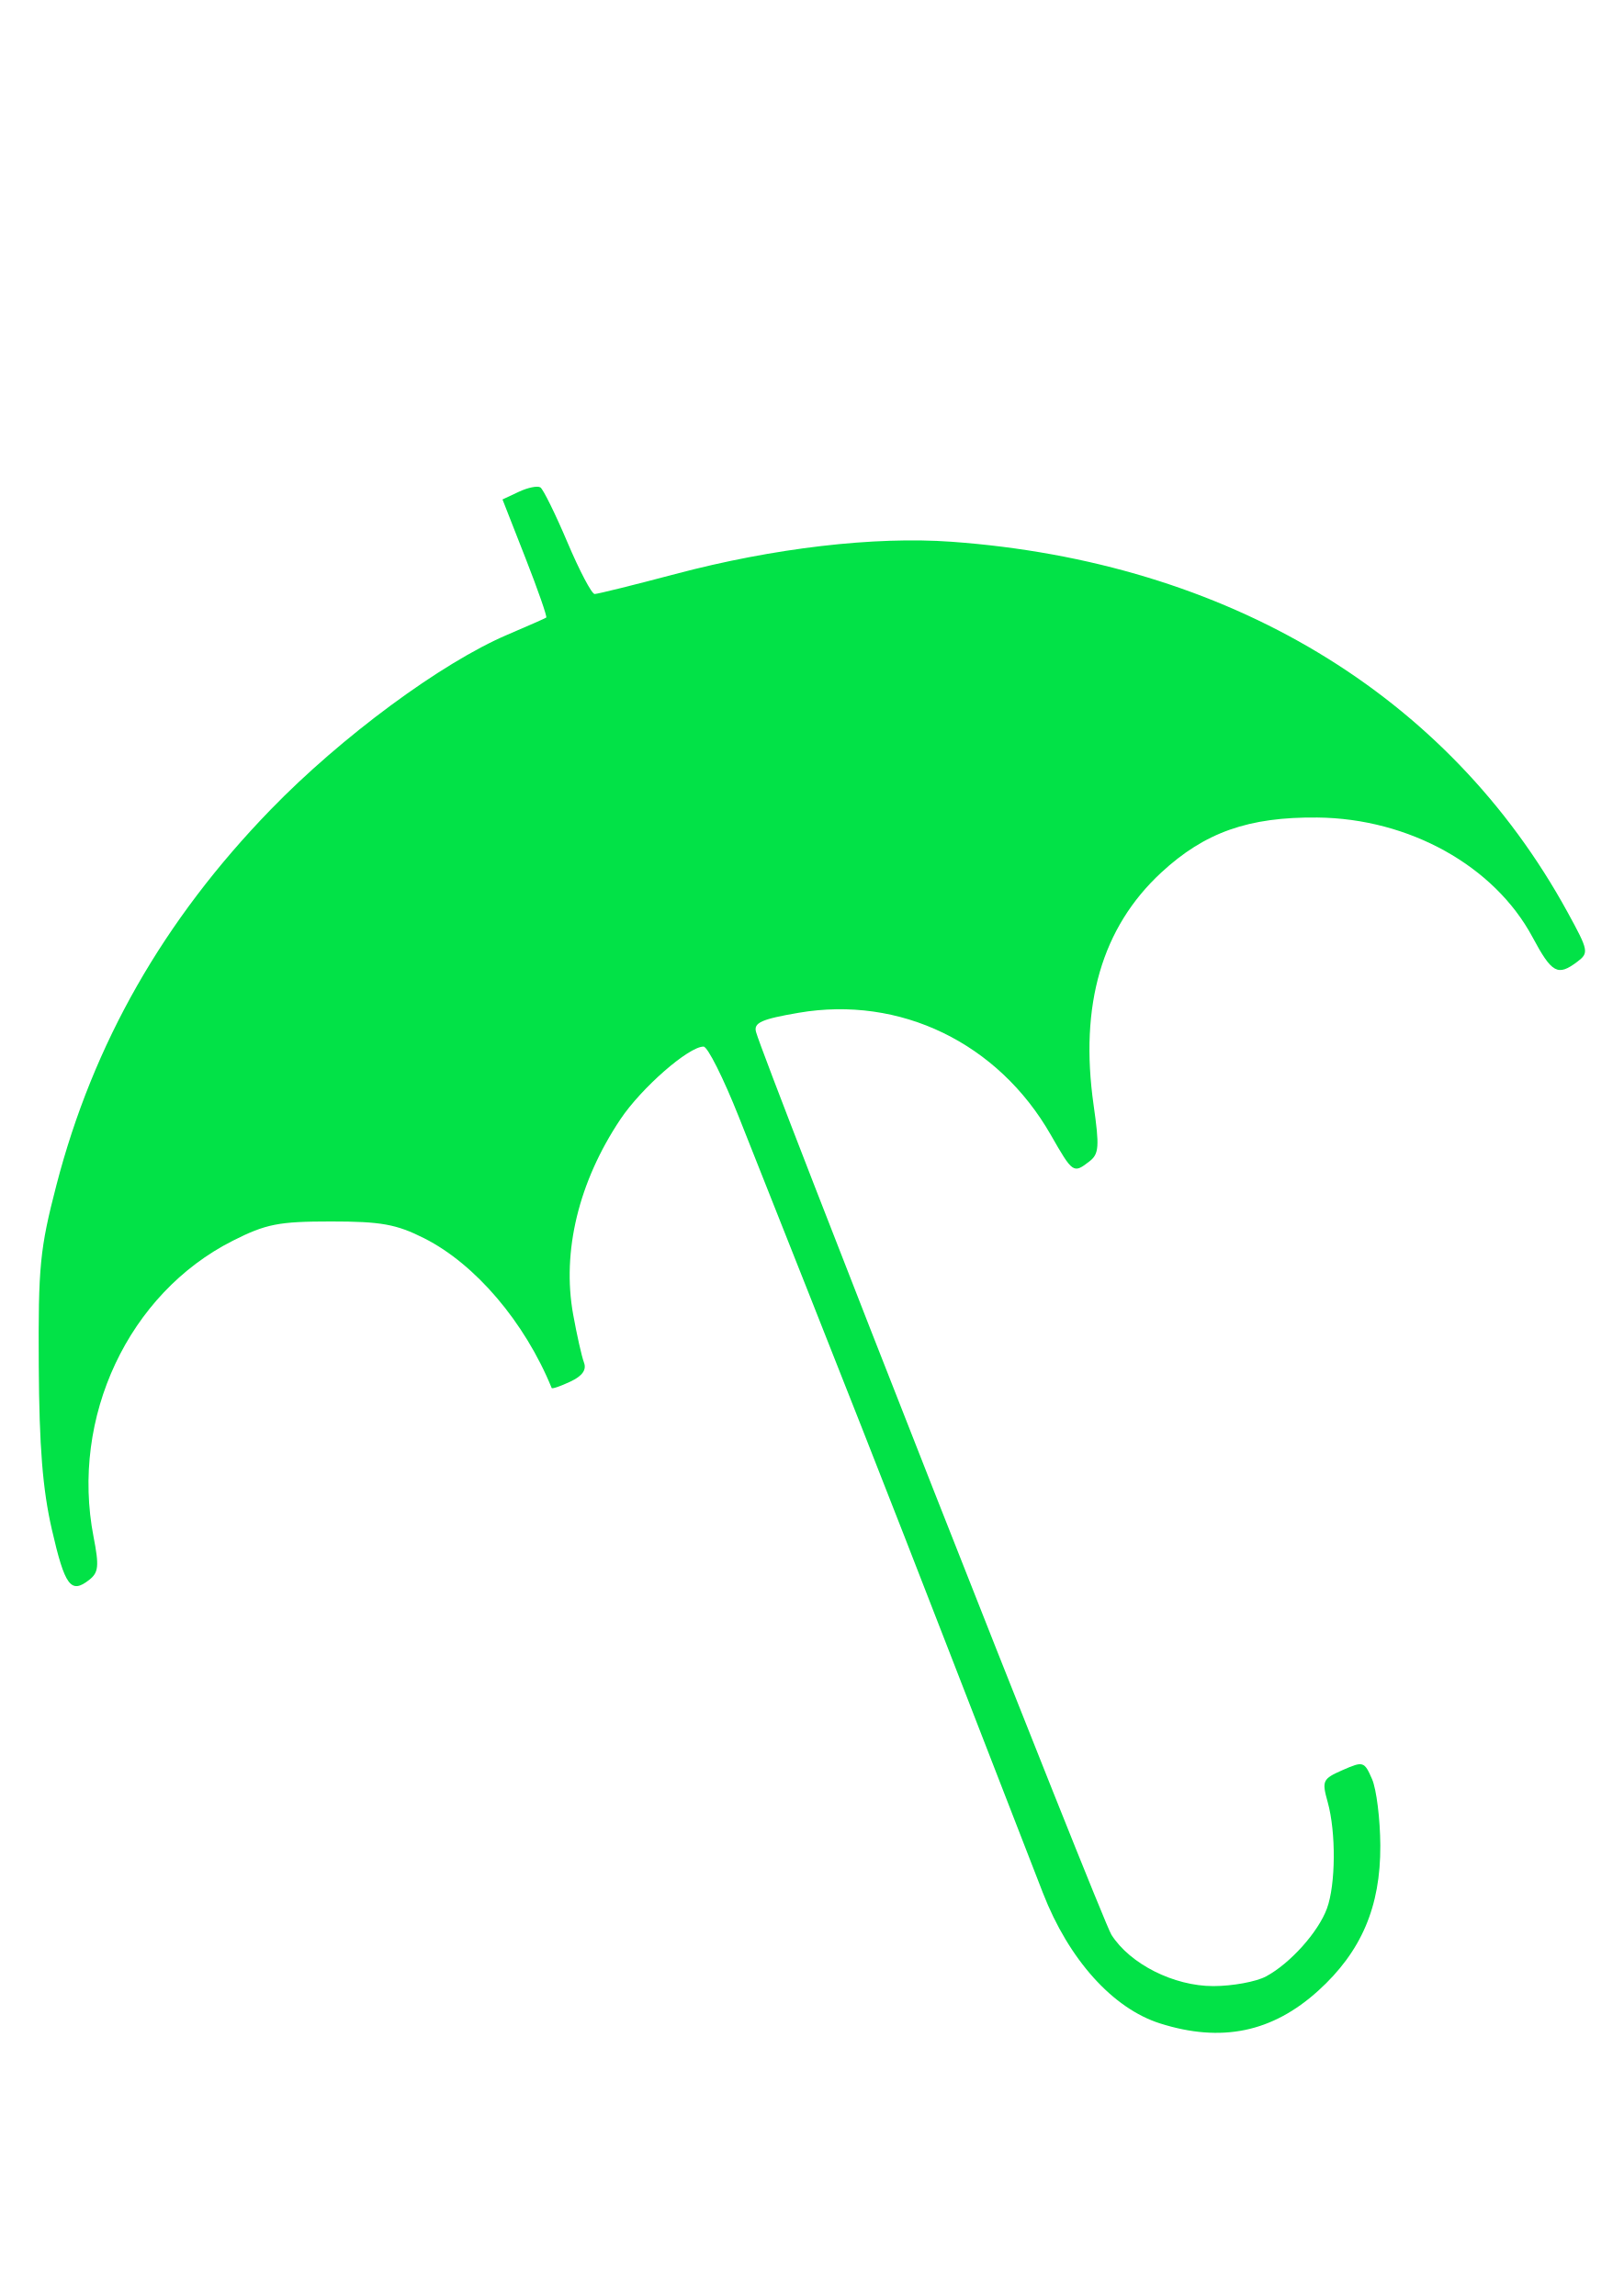
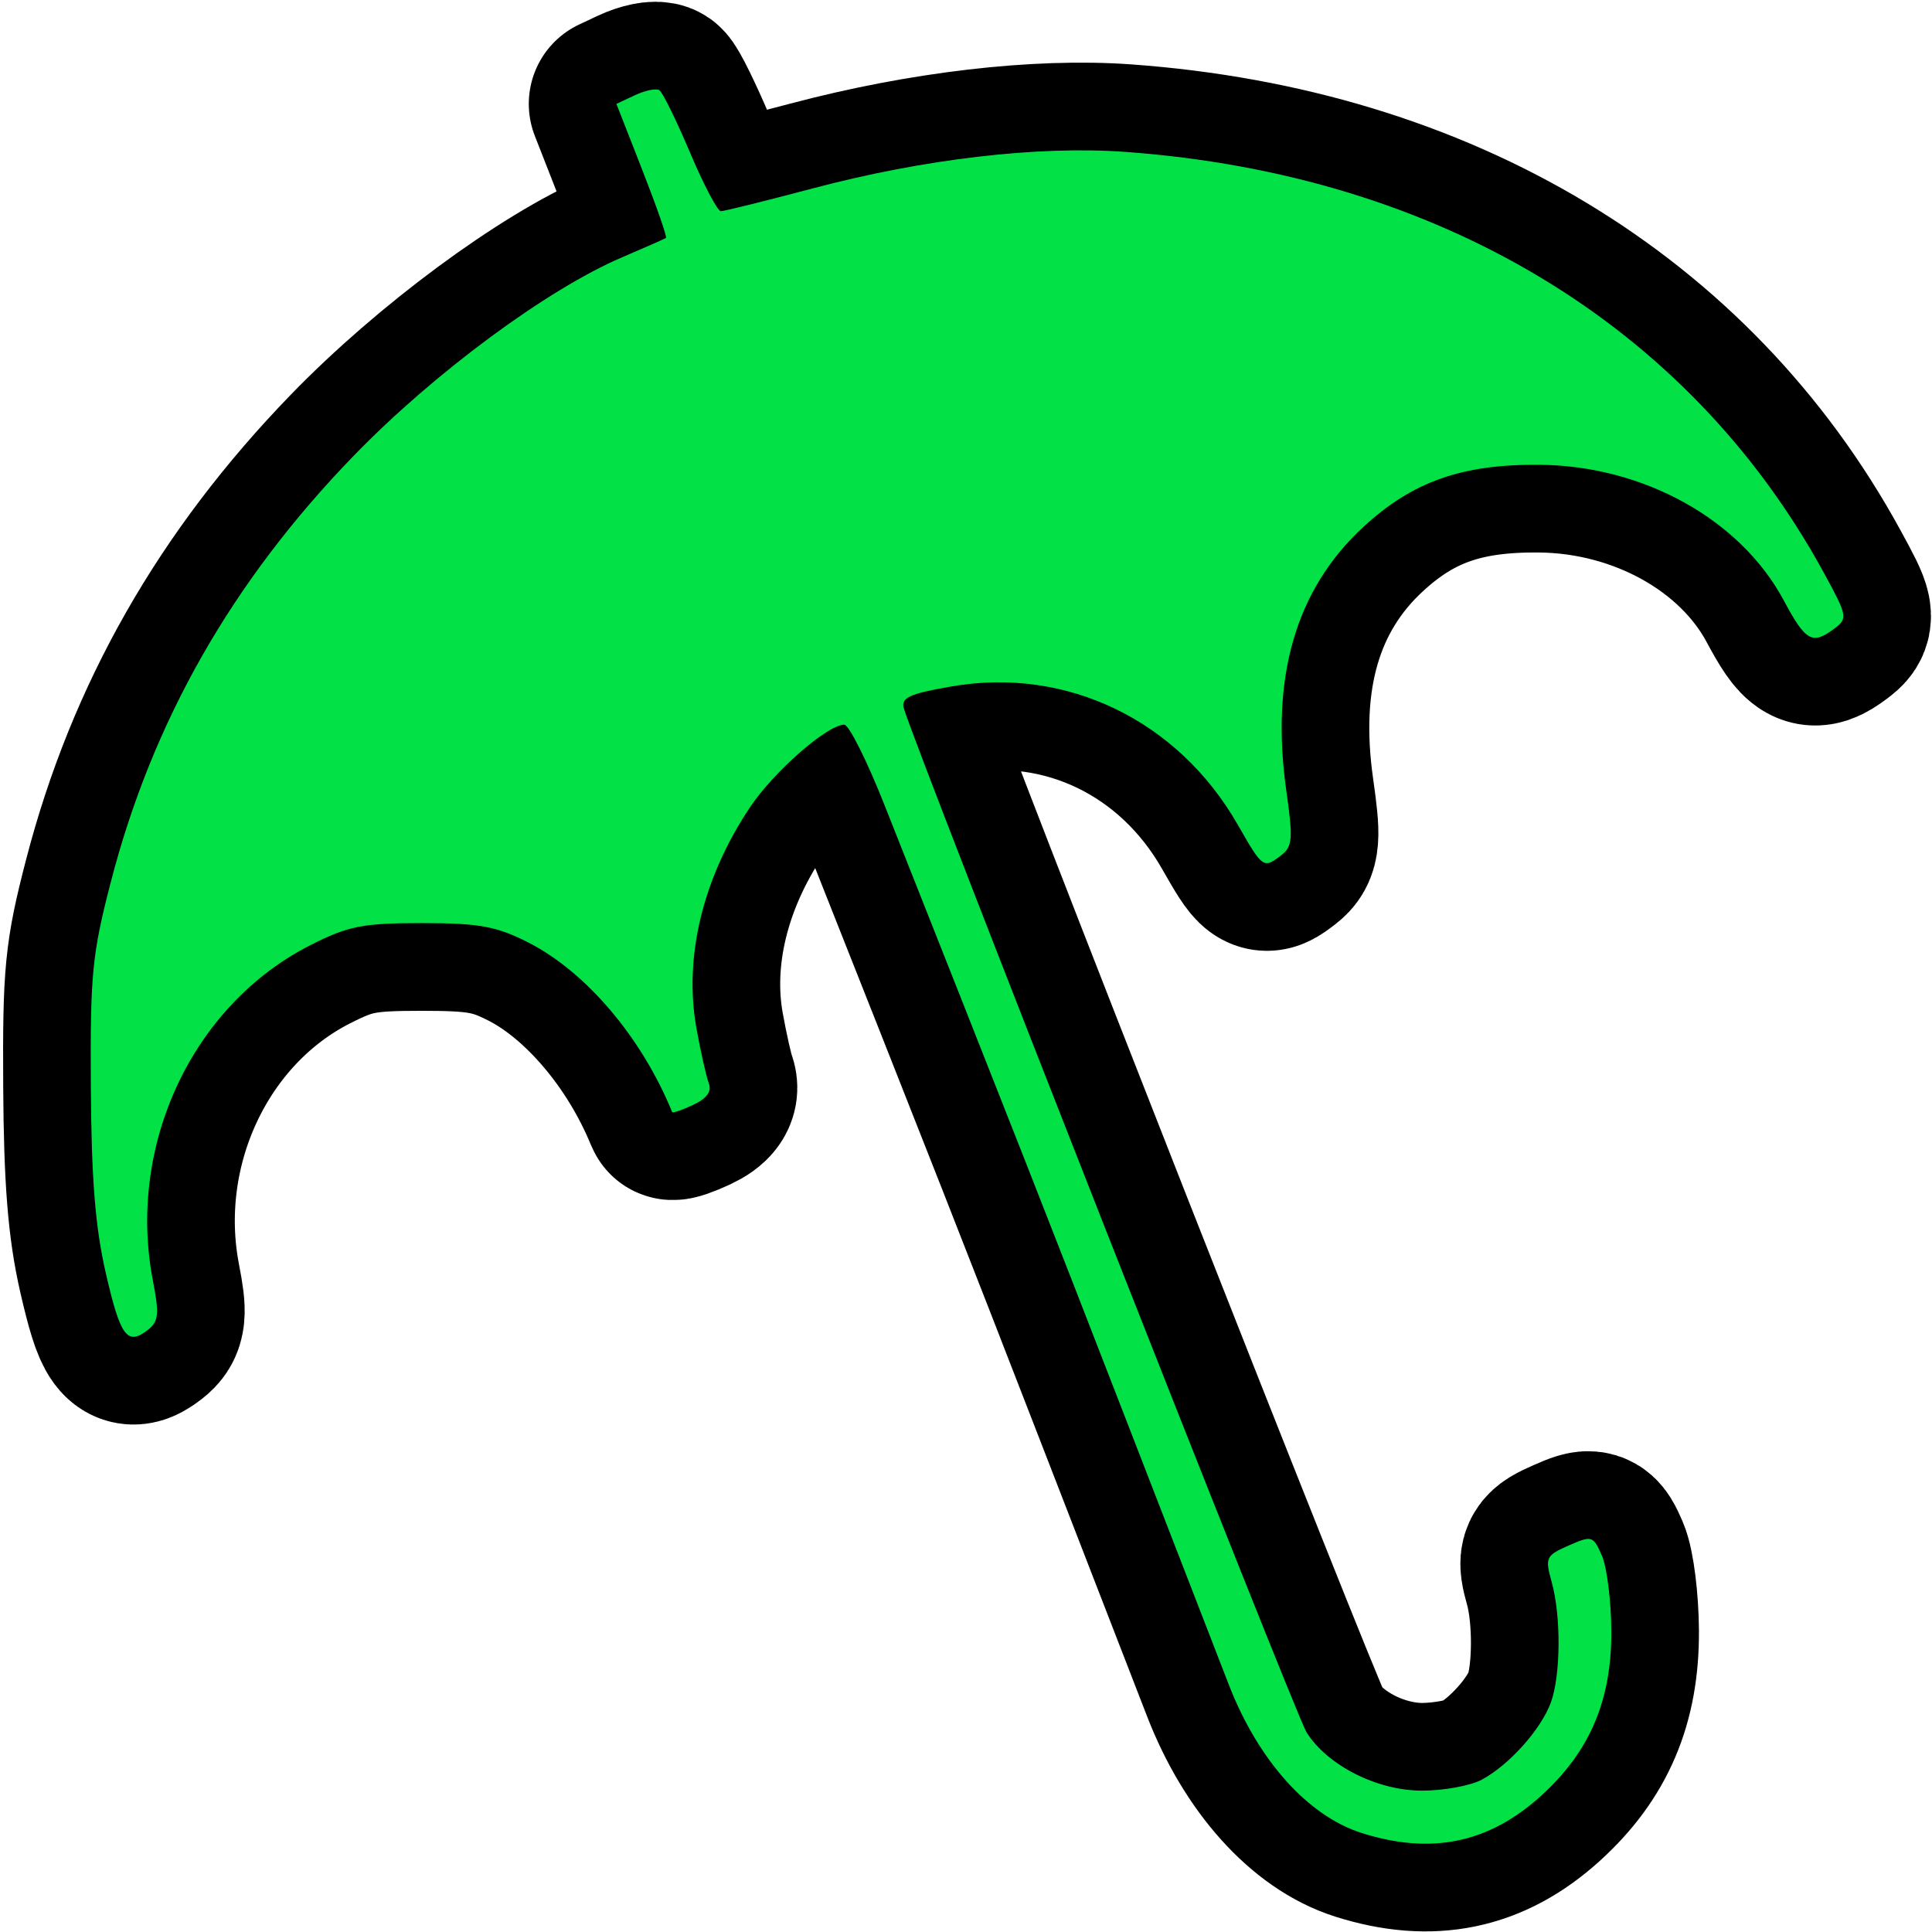
- <svg xmlns="http://www.w3.org/2000/svg" width="210mm" height="297mm" viewBox="0 0 210 297" version="1.1" id="svg1" xml:space="preserve">
+ <svg xmlns="http://www.w3.org/2000/svg" width="200mm" height="200mm" viewBox="0 0 200 200" version="1.1" id="svg1" xml:space="preserve">
  <defs id="defs1" />
-   <g id="layer1">
-     <path style="fill:#02e247;fill-opacity:1;stroke-width:2.623" d="m 150.035,261.741 c -6.12,-1.94 -11.803,-8.269 -15.147,-16.869 -1.504,-3.868 -6.993,-18.01 -12.197,-31.427 -8.373,-21.587 -12.48,-32.024 -27.136,-68.97 -1.984,-5.001 -4.036,-9.092 -4.561,-9.092 -1.93,0 -8.038,5.34 -10.754,9.402 -5.401,8.078 -7.586,17.104 -6.112,25.249 0.48,2.653 1.11,5.451 1.4,6.218 0.358,0.947 -0.211,1.74 -1.773,2.473 -1.265,0.593 -2.347,0.964 -2.404,0.823 -3.482,-8.528 -9.864,-16.028 -16.483,-19.369 -3.605,-1.82 -5.579,-2.176 -12.068,-2.176 -6.757,0 -8.394,0.321 -12.687,2.491 -13.49,6.817 -21.02,22.835 -18.011,38.315 0.732,3.768 0.648,4.604 -0.564,5.556 -2.372,1.865 -3.149,0.818 -4.83,-6.514 -1.193,-5.204 -1.633,-10.705 -1.695,-21.219 -0.076,-12.829 0.143,-15.07 2.282,-23.324 C 12.047,134.97 21.144,119.021 35.007,104.726 44.132,95.316 57.097,85.738 65.643,82.095 c 2.608,-1.112 4.858,-2.105 5.002,-2.207 0.143,-0.102 -1.071,-3.583 -2.697,-7.734 l -2.958,-7.548 2.115,-0.992 c 1.164,-0.546 2.416,-0.801 2.784,-0.567 0.368,0.234 1.943,3.432 3.5,7.108 1.557,3.675 3.141,6.683 3.519,6.683 0.378,0 5.078,-1.164 10.443,-2.587 12.706,-3.369 25.75,-4.893 35.708,-4.173 35.73,2.585 64.256,19.738 79.673,47.908 2.74,5.007 2.792,5.272 1.251,6.431 -2.522,1.898 -3.272,1.483 -5.782,-3.202 -4.94,-9.218 -15.963,-15.345 -27.821,-15.464 -8.888,-0.089 -14.561,1.911 -20.189,7.117 -7.675,7.101 -10.595,17.126 -8.754,30.056 0.774,5.437 0.705,6.348 -0.552,7.318 -2.058,1.589 -2.136,1.535 -4.986,-3.446 -6.809,-11.899 -19.492,-18.037 -32.618,-15.785 -4.798,0.823 -5.822,1.283 -5.503,2.47 1.04,3.867 44.707,114.812 45.968,116.793 2.413,3.79 8.066,6.638 13.176,6.638 2.471,0 5.54,-0.563 6.82,-1.251 3.125,-1.68 6.753,-5.727 7.876,-8.786 1.138,-3.098 1.186,-9.856 0.098,-13.759 -0.774,-2.777 -0.667,-3.005 1.94,-4.152 2.651,-1.166 2.799,-1.12 3.797,1.17 0.571,1.311 1.052,5.178 1.069,8.593 0.039,7.903 -2.452,13.733 -8.025,18.781 -5.947,5.387 -12.527,6.748 -20.462,4.233 z" id="path1" />
+   <g id="layer1" style="stroke:#000000;stroke-width:20;stroke-linecap:round;stroke-linejoin:round;stroke-dasharray:none;stroke-opacity:1;paint-order:stroke fill markers" transform="matrix(0.9071537,0,0,0.9079901,4.855782,-47.90649)">
+     <path style="fill:#02e247;fill-opacity:1;stroke:#000000;stroke-width:20;stroke-linecap:round;stroke-linejoin:round;stroke-dasharray:none;stroke-opacity:1;paint-order:stroke fill markers" d="m 150.035,261.741 c -6.12,-1.94 -11.803,-8.269 -15.147,-16.869 -1.504,-3.868 -6.993,-18.01 -12.197,-31.427 -8.373,-21.587 -12.48,-32.024 -27.136,-68.97 -1.984,-5.001 -4.036,-9.092 -4.561,-9.092 -1.93,0 -8.038,5.34 -10.754,9.402 -5.401,8.078 -7.586,17.104 -6.112,25.249 0.48,2.653 1.11,5.451 1.4,6.218 0.358,0.947 -0.211,1.74 -1.773,2.473 -1.265,0.593 -2.347,0.964 -2.404,0.823 -3.482,-8.528 -9.864,-16.028 -16.483,-19.369 -3.605,-1.82 -5.579,-2.176 -12.068,-2.176 -6.757,0 -8.394,0.321 -12.687,2.491 -13.49,6.817 -21.02,22.835 -18.011,38.315 0.732,3.768 0.648,4.604 -0.564,5.556 -2.372,1.865 -3.149,0.818 -4.83,-6.514 -1.193,-5.204 -1.633,-10.705 -1.695,-21.219 -0.076,-12.829 0.143,-15.07 2.282,-23.324 C 12.047,134.97 21.144,119.021 35.007,104.726 44.132,95.316 57.097,85.738 65.643,82.095 c 2.608,-1.112 4.858,-2.105 5.002,-2.207 0.143,-0.102 -1.071,-3.583 -2.697,-7.734 l -2.958,-7.548 2.115,-0.992 c 1.164,-0.546 2.416,-0.801 2.784,-0.567 0.368,0.234 1.943,3.432 3.5,7.108 1.557,3.675 3.141,6.683 3.519,6.683 0.378,0 5.078,-1.164 10.443,-2.587 12.706,-3.369 25.75,-4.893 35.708,-4.173 35.73,2.585 64.256,19.738 79.673,47.908 2.74,5.007 2.792,5.272 1.251,6.431 -2.522,1.898 -3.272,1.483 -5.782,-3.202 -4.94,-9.218 -15.963,-15.345 -27.821,-15.464 -8.888,-0.089 -14.561,1.911 -20.189,7.117 -7.675,7.101 -10.595,17.126 -8.754,30.056 0.774,5.437 0.705,6.348 -0.552,7.318 -2.058,1.589 -2.136,1.535 -4.986,-3.446 -6.809,-11.899 -19.492,-18.037 -32.618,-15.785 -4.798,0.823 -5.822,1.283 -5.503,2.47 1.04,3.867 44.707,114.812 45.968,116.793 2.413,3.79 8.066,6.638 13.176,6.638 2.471,0 5.54,-0.563 6.82,-1.251 3.125,-1.68 6.753,-5.727 7.876,-8.786 1.138,-3.098 1.186,-9.856 0.098,-13.759 -0.774,-2.777 -0.667,-3.005 1.94,-4.152 2.651,-1.166 2.799,-1.12 3.797,1.17 0.571,1.311 1.052,5.178 1.069,8.593 0.039,7.903 -2.452,13.733 -8.025,18.781 -5.947,5.387 -12.527,6.748 -20.462,4.233 z" id="path1" />
  </g>
</svg>
